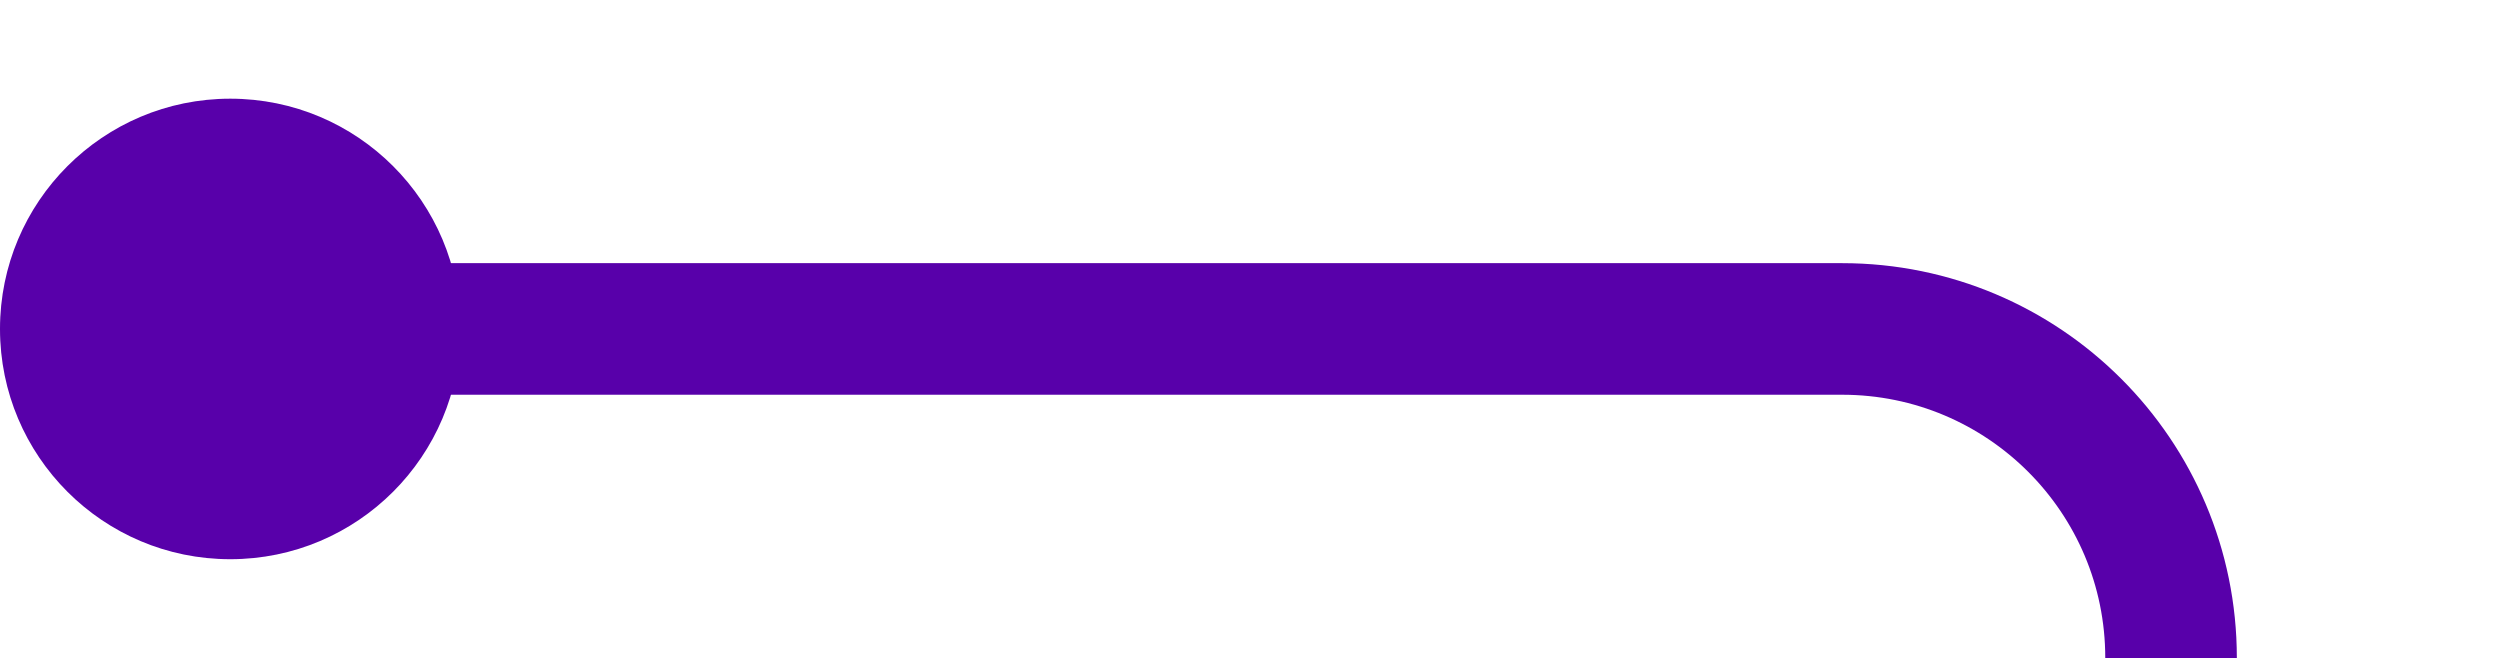
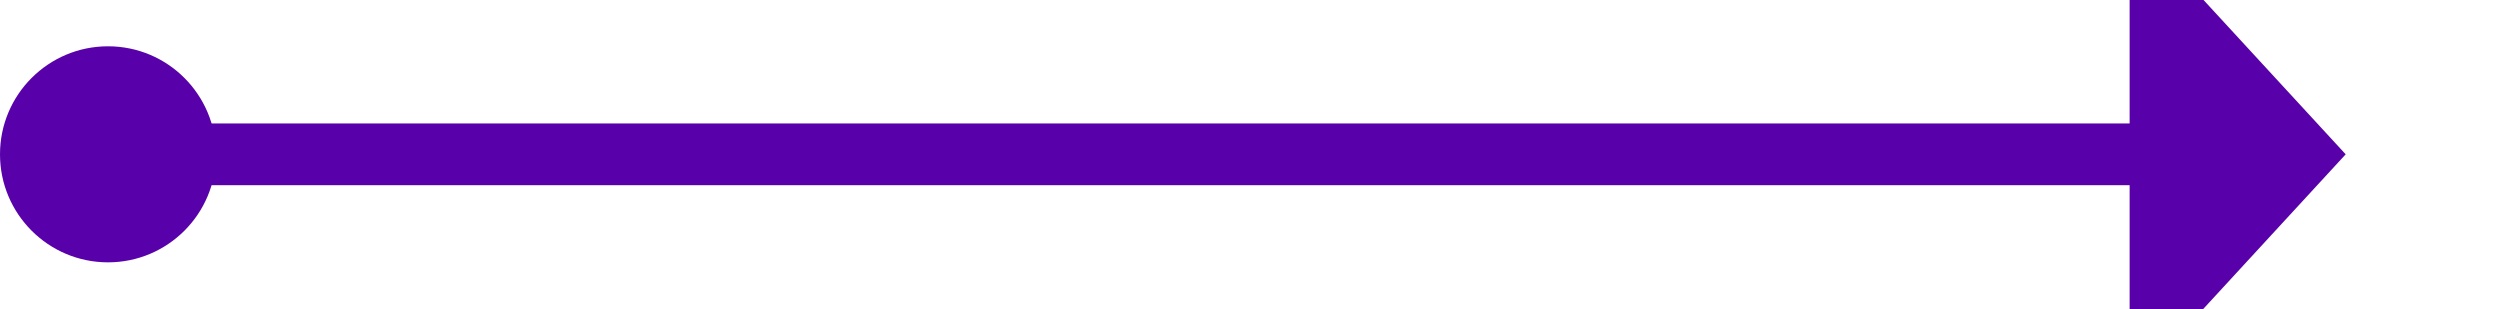
- <svg xmlns="http://www.w3.org/2000/svg" version="1.1" width="38px" height="10px" preserveAspectRatio="xMinYMid meet" viewBox="663 852 38 8">
-   <path d="M 665 856  L 691 856  A 5 5 0 0 1 696 861 L 696 910  A 5 5 0 0 0 701 915 L 727 915  " stroke-width="2" stroke-dasharray="0" stroke="rgba(88, 0, 170, 1)" fill="none" class="stroke" />
-   <path d="M 666.5 852.5  A 3.5 3.5 0 0 0 663 856 A 3.5 3.5 0 0 0 666.5 859.5 A 3.5 3.5 0 0 0 670 856 A 3.5 3.5 0 0 0 666.5 852.5 Z M 726 922.6  L 733 915  L 726 907.4  L 726 922.6  Z " fill-rule="nonzero" fill="rgba(88, 0, 170, 1)" stroke="none" class="fill" />
+ <svg xmlns="http://www.w3.org/2000/svg" version="1.1" width="81px" height="10px" preserveAspectRatio="xMinYMid meet" viewBox="1309 1438 81 8">
+   <path d="M 1311 1442  L 1379 1442  " stroke-width="2" stroke-dasharray="0" stroke="rgba(88, 0, 170, 1)" fill="none" class="stroke" />
+   <path d="M 1312.5 1438.5  A 3.5 3.5 0 0 0 1309 1442 A 3.5 3.5 0 0 0 1312.5 1445.5 A 3.5 3.5 0 0 0 1316 1442 A 3.5 3.5 0 0 0 1312.5 1438.5 Z M 1378 1449.6  L 1385 1442  L 1378 1434.4  L 1378 1449.6  Z " fill-rule="nonzero" fill="rgba(88, 0, 170, 1)" stroke="none" class="fill" />
</svg>
